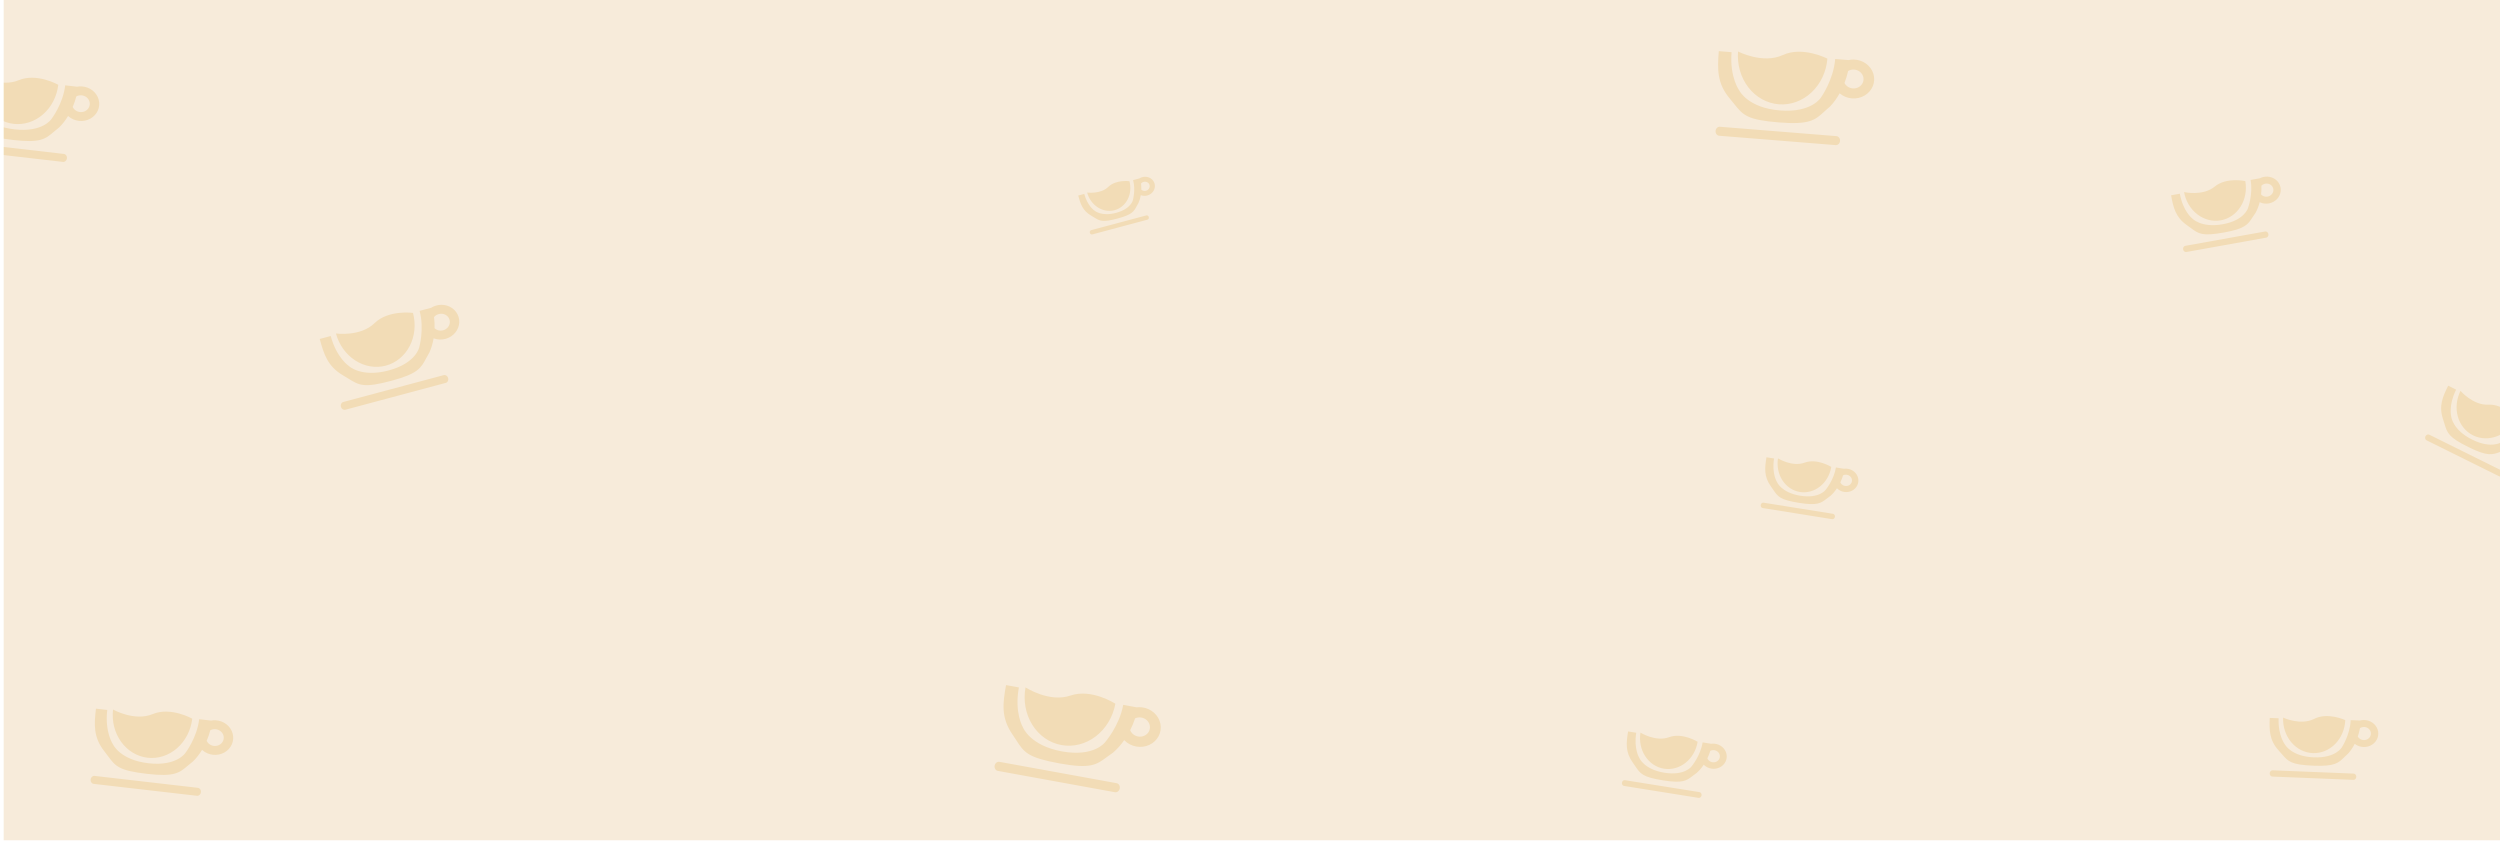
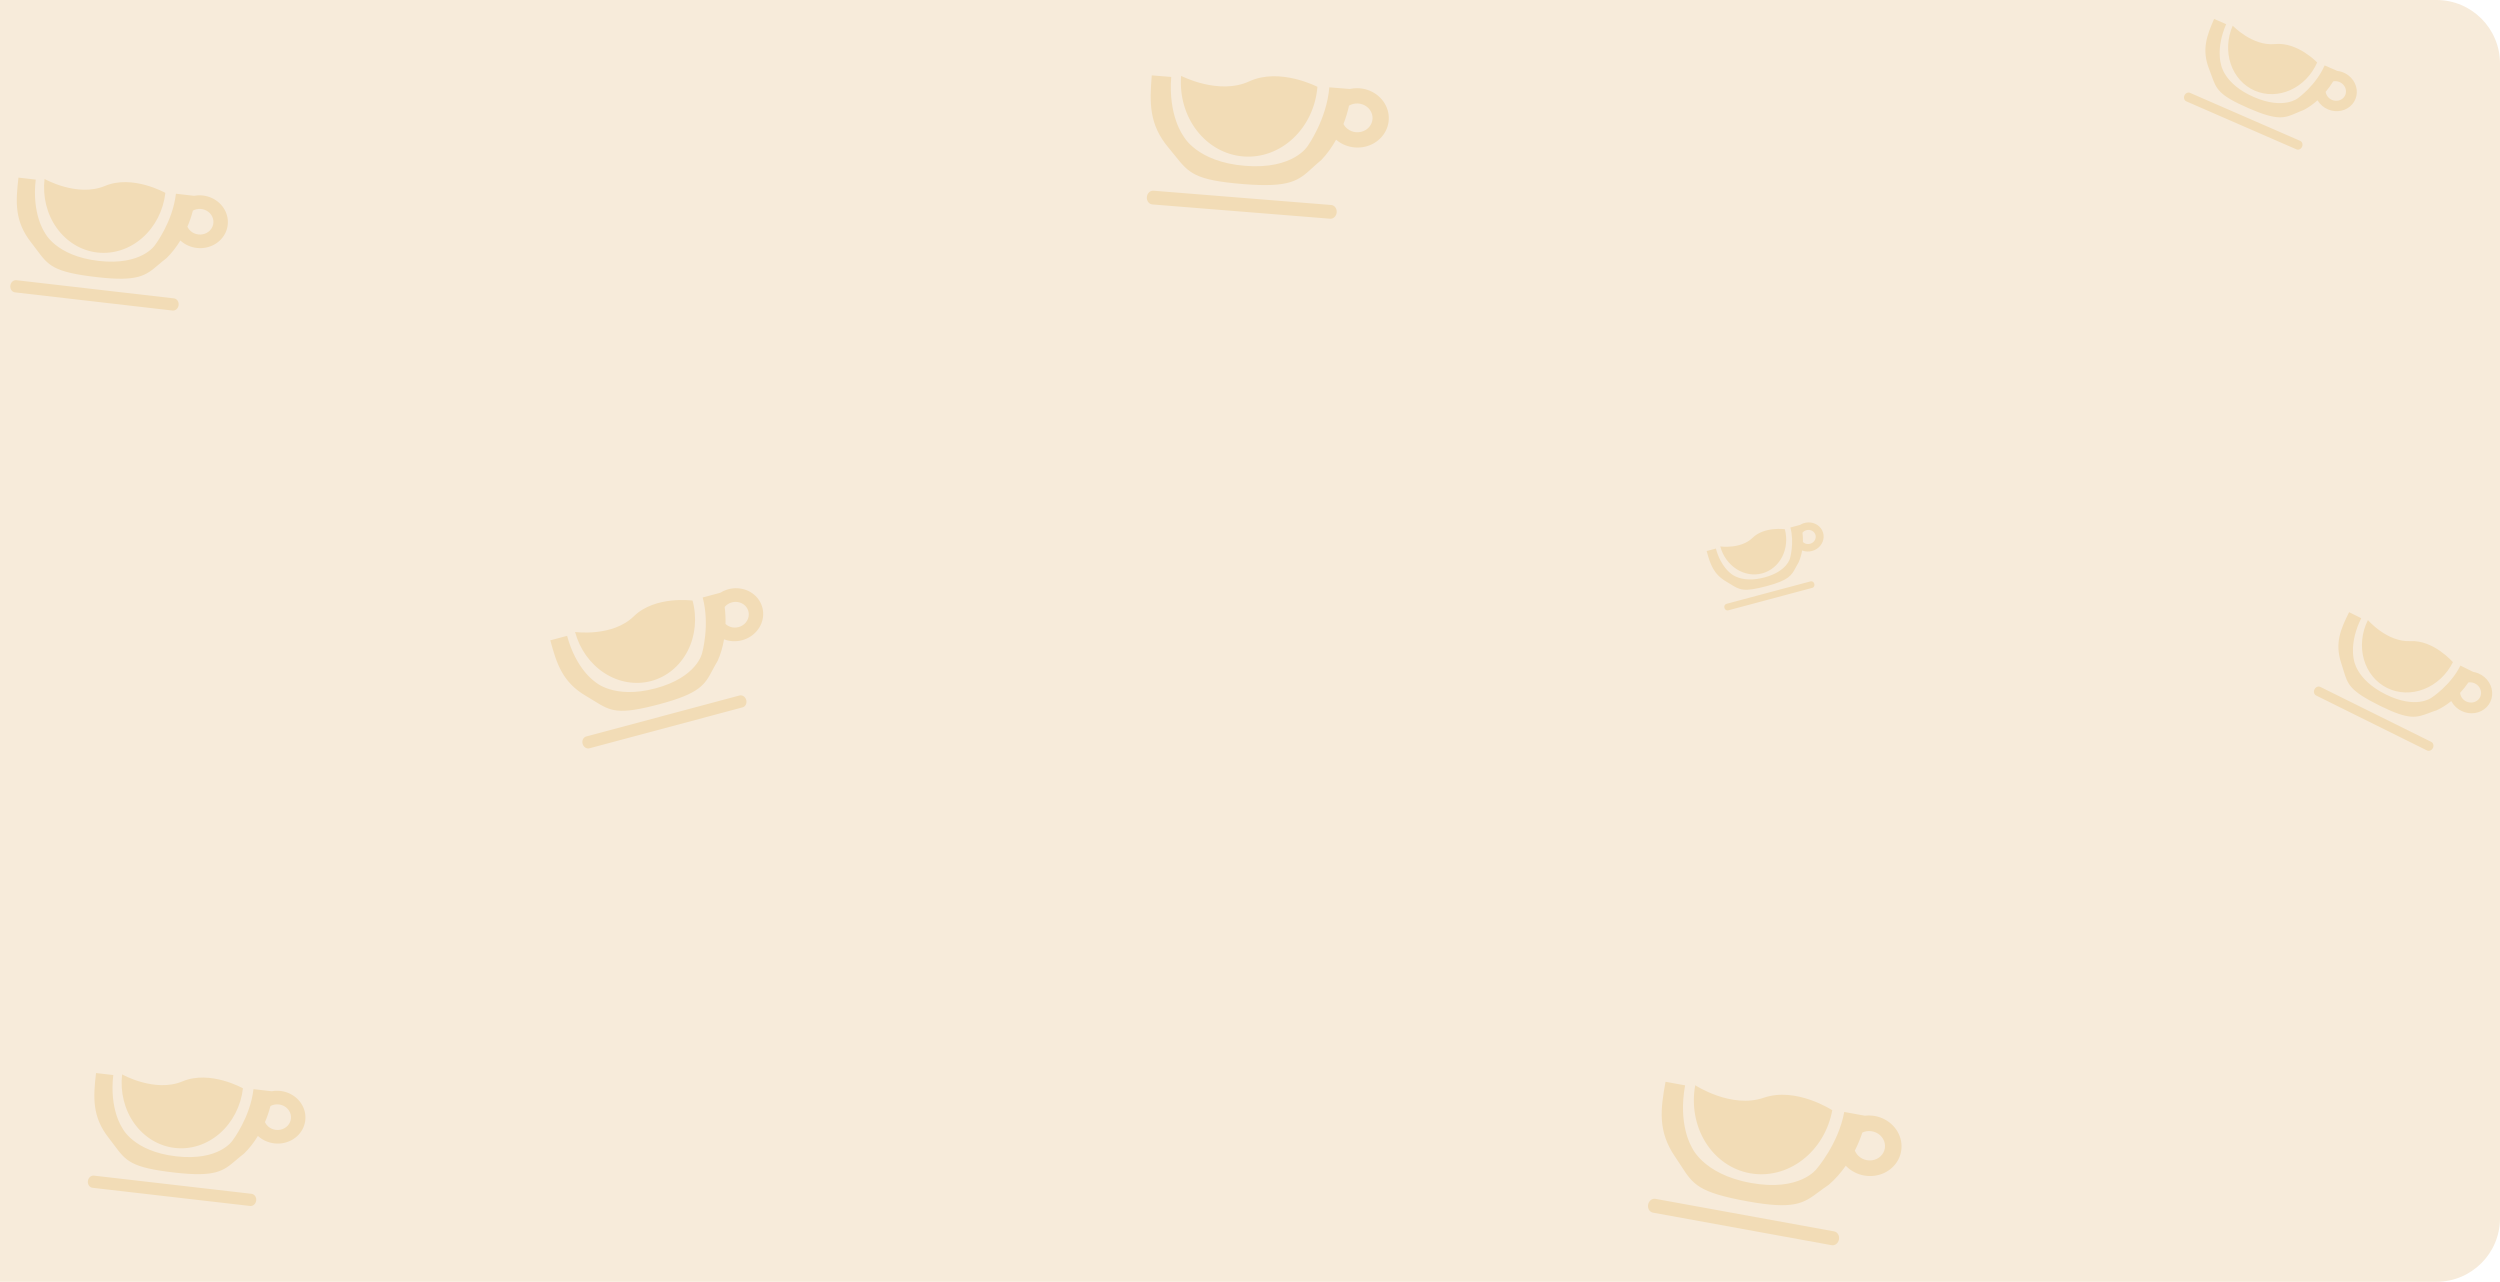
- <svg xmlns="http://www.w3.org/2000/svg" width="1440" height="484" viewBox="0 0 1440 484" fill="none">
-   <rect x="2.122" width="1441" height="484" fill="#F7EBDA" />
+ <svg xmlns="http://www.w3.org/2000/svg" width="944" height="484" viewBox="0 0 944 484" fill="none">
+   <path d="M-1 0H920C933.255 0 944 10.745 944 24V460C944 473.255 933.255 484 920 484H-1V0Z" fill="#F7EBDA" />
  <g style="mix-blend-mode:overlay">
-     <path fill-rule="evenodd" clip-rule="evenodd" d="M1052.58 33.78C1051.98 41.302 1048.68 48.298 1043.43 53.229C1038.17 58.159 1031.39 60.621 1024.56 60.073C1017.73 59.524 1011.43 56.01 1007.03 50.304C1002.64 44.597 1000.51 37.165 1001.11 29.644C1001.11 29.644 1015.32 37.03 1026.85 31.712C1038.38 26.395 1052.58 33.78 1052.58 33.78ZM1059.64 53.756C1058.01 56.658 1056.12 59.26 1054.05 61.416C1052.78 62.455 1051.71 63.437 1050.71 64.349C1045.49 69.127 1042.4 71.947 1024.68 70.523C1006.2 69.037 1004.05 66.346 998.814 59.795C998.074 58.869 997.274 57.866 996.357 56.779C988.947 47.997 989.195 39.774 990.028 29.457L997.381 30.049C996.195 44.743 1001.95 52.31 1001.95 52.31C1001.95 52.31 1006.86 62.135 1025.24 63.612C1043.62 65.09 1048.93 56.087 1048.93 56.087C1048.93 56.087 1056.09 46.077 1057.07 33.975L1064.77 34.595C1065.75 34.378 1066.76 34.276 1067.77 34.298C1070.34 34.351 1072.82 35.181 1074.86 36.664C1076.89 38.147 1078.37 40.204 1079.08 42.529C1079.78 44.855 1079.67 47.325 1078.77 49.573C1077.86 51.821 1076.2 53.727 1074.04 55.008C1071.89 56.288 1069.34 56.876 1066.78 56.684C1064.23 56.491 1061.8 55.528 1059.85 53.938C1059.78 53.878 1059.71 53.817 1059.64 53.756ZM1064.52 40.896C1065.46 40.336 1066.57 40.048 1067.7 40.072C1068.94 40.098 1070.14 40.501 1071.13 41.219C1072.12 41.938 1072.83 42.936 1073.18 44.063C1073.52 45.191 1073.46 46.389 1073.03 47.478C1072.59 48.568 1071.78 49.492 1070.74 50.114C1069.69 50.735 1068.46 51.02 1067.22 50.926C1065.98 50.833 1064.8 50.366 1063.86 49.595C1063.25 49.099 1062.76 48.495 1062.42 47.822C1063.28 45.596 1063.99 43.272 1064.52 40.896ZM990.666 73.009L1057.78 78.403C1059.04 78.504 1059.97 79.748 1059.86 81.18C1059.74 82.612 1058.63 83.691 1057.36 83.589L990.248 78.195C988.984 78.093 988.054 76.85 988.169 75.418C988.285 73.986 989.403 72.907 990.666 73.009ZM1054.81 268.934C1054.08 273.419 1051.78 277.461 1048.39 280.171C1045 282.881 1040.81 284.037 1036.74 283.385C1032.67 282.733 1029.06 280.327 1026.69 276.695C1024.32 273.063 1023.4 268.503 1024.12 264.019C1024.12 264.019 1032.29 269.122 1039.46 266.477C1046.63 263.831 1054.81 268.934 1054.81 268.934ZM1058.09 281.253C1056.98 282.918 1055.72 284.39 1054.38 285.586C1053.56 286.149 1052.87 286.688 1052.23 287.187L1052.23 287.187C1048.87 289.807 1046.88 291.353 1036.32 289.661C1025.3 287.895 1024.14 286.179 1021.31 282.001C1020.91 281.411 1020.48 280.771 1019.98 280.075C1015.95 274.456 1016.49 269.533 1017.48 263.383L1021.86 264.085C1020.45 272.846 1023.54 277.658 1023.54 277.658C1023.54 277.658 1026.02 283.785 1036.98 285.541C1047.94 287.297 1051.56 282.146 1051.56 282.146C1051.56 282.146 1056.33 276.478 1057.49 269.264L1062.08 270C1062.68 269.915 1063.29 269.902 1063.9 269.963C1065.43 270.117 1066.88 270.732 1068.03 271.718C1069.18 272.704 1069.97 274.008 1070.29 275.437C1070.6 276.865 1070.42 278.342 1069.76 279.648C1069.11 280.954 1068.03 282.019 1066.67 282.686C1065.32 283.352 1063.76 283.585 1062.24 283.348C1060.71 283.112 1059.3 282.419 1058.21 281.373C1058.17 281.334 1058.13 281.294 1058.09 281.253ZM1061.63 273.768C1062.22 273.477 1062.9 273.357 1063.57 273.424C1064.32 273.499 1065.02 273.797 1065.58 274.275C1066.14 274.753 1066.52 275.385 1066.67 276.078C1066.82 276.771 1066.74 277.487 1066.42 278.12C1066.1 278.753 1065.58 279.27 1064.92 279.593C1064.26 279.916 1063.51 280.029 1062.77 279.914C1062.03 279.8 1061.35 279.464 1060.82 278.957C1060.48 278.63 1060.21 278.244 1060.04 277.824C1060.66 276.53 1061.2 275.169 1061.63 273.768ZM1015.79 289.544L1055.81 295.954C1056.56 296.075 1057.06 296.865 1056.92 297.719C1056.78 298.572 1056.06 299.167 1055.31 299.046L1015.29 292.636C1014.54 292.516 1014.04 291.726 1014.18 290.872C1014.32 290.018 1015.04 289.423 1015.79 289.544ZM650.565 104.377C651.522 107.94 651.155 111.7 649.546 114.831C647.936 117.961 645.215 120.205 641.983 121.07C638.75 121.934 635.269 121.348 632.307 119.44C629.345 117.532 627.143 114.459 626.187 110.896C626.187 110.896 633.941 111.972 638.376 107.637C642.811 103.301 650.565 104.377 650.565 104.377ZM657.095 112.42C656.824 114.023 656.382 115.53 655.784 116.861C655.37 117.547 655.036 118.176 654.727 118.759C653.106 121.814 652.149 123.617 643.756 125.861C635 128.203 633.568 127.316 630.082 125.156C629.59 124.85 629.056 124.52 628.455 124.169C623.601 121.338 622.364 117.511 621.052 112.625L624.534 111.694C626.403 118.654 630.295 121.197 630.295 121.197C630.295 121.197 634.171 124.916 642.878 122.588C651.584 120.26 652.55 115.245 652.55 115.245C652.55 115.245 654.201 109.465 652.662 103.733L656.313 102.757C656.726 102.497 657.173 102.286 657.645 102.129C658.833 101.735 660.113 101.71 661.295 102.06C662.476 102.409 663.495 103.114 664.202 104.07C664.908 105.025 665.264 106.18 665.216 107.364C665.168 108.547 664.719 109.696 663.935 110.639C663.152 111.582 662.076 112.269 660.867 112.599C659.659 112.929 658.382 112.883 657.226 112.469C657.182 112.453 657.139 112.437 657.095 112.42ZM657.229 105.701C657.573 105.288 658.034 104.975 658.558 104.801C659.134 104.609 659.755 104.598 660.327 104.767C660.9 104.937 661.394 105.278 661.737 105.742C662.079 106.205 662.252 106.765 662.229 107.339C662.205 107.913 661.987 108.47 661.608 108.927C661.228 109.384 660.706 109.717 660.12 109.877C659.534 110.037 658.915 110.015 658.354 109.814C657.994 109.685 657.67 109.486 657.401 109.233C657.432 108.067 657.376 106.881 657.229 105.701ZM628.502 132.573L660.291 124.073C660.889 123.913 661.522 124.333 661.704 125.011C661.887 125.689 661.549 126.369 660.951 126.529L629.162 135.03C628.563 135.19 627.931 134.77 627.748 134.091C627.566 133.413 627.904 132.733 628.502 132.573ZM237.877 180.227C239.618 186.711 238.95 193.554 236.021 199.252C233.091 204.949 228.14 209.033 222.257 210.607C216.373 212.18 210.039 211.113 204.648 207.641C199.257 204.169 195.25 198.575 193.509 192.092C193.509 192.092 207.622 194.05 215.693 186.159C223.765 178.269 237.877 180.227 237.877 180.227ZM249.761 194.865C249.268 197.781 248.463 200.524 247.374 202.948C246.62 204.196 246.014 205.339 245.451 206.4L245.451 206.4C242.5 211.961 240.759 215.243 225.485 219.327C209.549 223.588 206.943 221.974 200.599 218.042L200.599 218.042C199.703 217.487 198.732 216.885 197.638 216.248C188.803 211.095 186.552 204.13 184.164 195.238L190.502 193.543C193.903 206.21 200.986 210.838 200.986 210.838C200.986 210.838 208.04 217.607 223.886 213.37C239.731 209.133 241.489 200.007 241.489 200.007C241.489 200.007 244.493 189.487 241.693 179.055L248.336 177.279C249.089 176.806 249.903 176.421 250.761 176.136C252.924 175.418 255.254 175.373 257.403 176.01C259.553 176.646 261.408 177.928 262.694 179.667C263.979 181.406 264.627 183.509 264.539 185.662C264.452 187.816 263.635 189.906 262.209 191.623C260.784 193.339 258.826 194.59 256.626 195.19C254.426 195.79 252.102 195.707 249.998 194.953C249.919 194.925 249.84 194.896 249.761 194.865ZM250.004 182.636C250.63 181.885 251.47 181.314 252.422 180.998C253.471 180.65 254.601 180.628 255.643 180.937C256.685 181.245 257.585 181.867 258.208 182.71C258.832 183.554 259.145 184.573 259.103 185.617C259.061 186.661 258.664 187.675 257.973 188.507C257.282 189.339 256.333 189.946 255.266 190.237C254.199 190.528 253.072 190.488 252.052 190.122C251.396 189.887 250.807 189.525 250.318 189.064C250.373 186.943 250.272 184.784 250.004 182.636ZM197.724 231.542L255.577 216.072C256.666 215.78 257.818 216.545 258.149 217.78C258.481 219.014 257.866 220.251 256.777 220.542L198.924 236.013C197.835 236.304 196.683 235.54 196.351 234.305C196.02 233.07 196.634 231.833 197.724 231.542ZM110.737 413.95C109.965 420.618 106.82 426.736 101.996 430.958C97.171 435.179 91.061 437.159 85.011 436.461C78.96 435.763 73.464 432.444 69.731 427.236C65.999 422.027 64.336 415.355 65.108 408.686C65.108 408.686 77.508 415.69 87.923 411.318C98.337 406.946 110.737 413.95 110.737 413.95ZM116.389 431.926C114.856 434.456 113.095 436.711 111.189 438.564C110.028 439.448 109.042 440.289 108.128 441.068C103.334 445.155 100.504 447.566 84.796 445.754C68.407 443.864 66.58 441.405 62.131 435.42L62.131 435.42L62.13 435.419C61.502 434.574 60.821 433.658 60.039 432.663C53.725 424.627 54.2 417.325 55.259 408.179L61.777 408.931C60.268 421.958 65.147 428.863 65.147 428.863C65.147 428.863 69.21 437.748 85.506 439.628C101.802 441.508 106.802 433.668 106.802 433.668C106.802 433.668 113.475 424.99 114.717 414.262L121.55 415.05C122.424 414.887 123.322 414.828 124.226 414.878C126.502 415.005 128.684 415.819 130.449 417.201C132.213 418.582 133.465 420.456 134.019 422.545C134.573 424.634 134.399 426.826 133.524 428.797C132.649 430.767 131.118 432.411 129.16 433.483C127.201 434.555 124.919 434.999 122.652 434.749C120.386 434.499 118.255 433.568 116.577 432.095C116.514 432.039 116.451 431.983 116.389 431.926ZM121.125 420.644C121.984 420.175 122.975 419.954 123.977 420.009C125.081 420.071 126.139 420.466 126.995 421.135C127.85 421.805 128.457 422.714 128.726 423.727C128.995 424.74 128.91 425.803 128.486 426.758C128.061 427.713 127.319 428.51 126.37 429.03C125.42 429.55 124.314 429.765 123.215 429.644C122.116 429.523 121.083 429.072 120.269 428.357C119.745 427.898 119.331 427.345 119.047 426.736C119.88 424.784 120.582 422.74 121.125 420.644ZM54.479 446.916L113.977 453.78C115.097 453.909 115.886 455.043 115.739 456.313C115.592 457.582 114.564 458.507 113.444 458.378L53.946 451.514C52.826 451.385 52.037 450.251 52.184 448.981C52.331 447.711 53.359 446.787 54.479 446.916ZM33.571 48.836C32.798 55.505 29.654 61.622 24.829 65.844C20.005 70.065 13.895 72.045 7.844 71.347C1.793 70.649 -3.703 67.33 -7.435 62.122C-11.168 56.913 -12.831 50.24 -12.058 43.572C-12.058 43.572 0.342 50.576 10.756 46.204C21.171 41.832 33.571 48.836 33.571 48.836ZM39.223 66.812C37.689 69.342 35.929 71.597 34.022 73.45C32.862 74.334 31.876 75.174 30.961 75.954C26.167 80.041 23.338 82.452 7.63 80.64C-8.759 78.75 -10.586 76.291 -15.036 70.306L-15.036 70.306L-15.036 70.305C-15.665 69.46 -16.345 68.544 -17.127 67.549C-23.442 59.513 -22.967 52.211 -21.908 43.065L-15.389 43.817C-16.898 56.844 -12.019 63.749 -12.019 63.749C-12.019 63.749 -7.957 72.634 8.339 74.514C24.636 76.394 29.635 68.554 29.635 68.554C29.635 68.554 36.308 59.876 37.551 49.148L44.383 49.936C45.257 49.773 46.156 49.714 47.059 49.764C49.336 49.891 51.518 50.706 53.282 52.087C55.046 53.468 56.298 55.342 56.852 57.431C57.406 59.52 57.233 61.712 56.358 63.683C55.482 65.653 53.951 67.296 51.993 68.369C50.035 69.441 47.752 69.885 45.486 69.635C43.219 69.385 41.089 68.454 39.411 66.981C39.347 66.925 39.285 66.869 39.223 66.812ZM43.958 55.53C44.818 55.061 45.809 54.84 46.811 54.895C47.915 54.957 48.973 55.352 49.828 56.021C50.684 56.691 51.291 57.6 51.559 58.613C51.828 59.626 51.744 60.689 51.319 61.644C50.895 62.599 50.153 63.396 49.203 63.916C48.254 64.436 47.147 64.651 46.048 64.53C44.949 64.409 43.916 63.958 43.102 63.243C42.579 62.784 42.164 62.231 41.88 61.622C42.714 59.67 43.415 57.626 43.958 55.53ZM-22.688 81.802L36.81 88.666C37.93 88.795 38.719 89.929 38.572 91.199C38.425 92.468 37.398 93.393 36.278 93.264L-23.22 86.4C-24.34 86.27 -25.129 85.136 -24.982 83.867C-24.835 82.597 -23.808 81.673 -22.688 81.802ZM977.831 427.264C977.057 432.076 974.58 436.414 970.945 439.322C967.31 442.23 962.814 443.471 958.447 442.772C954.08 442.072 950.199 439.49 947.659 435.592C945.118 431.694 944.126 426.801 944.9 421.988C944.9 421.988 953.67 427.465 961.366 424.626C969.061 421.787 977.831 427.264 977.831 427.264ZM981.355 440.484C980.161 442.27 978.812 443.85 977.37 445.134C976.5 445.738 975.758 446.316 975.069 446.852L975.069 446.852C971.46 449.664 969.33 451.323 957.994 449.507C946.166 447.612 944.919 445.77 941.883 441.286V441.286L941.883 441.286C941.454 440.653 940.989 439.967 940.454 439.22C936.131 433.189 936.709 427.906 937.771 421.306L942.476 422.06C940.963 431.461 944.281 436.626 944.281 436.626C944.281 436.626 946.944 443.201 958.705 445.085C970.466 446.97 974.344 441.442 974.344 441.442C974.344 441.442 979.463 435.36 980.709 427.617L985.64 428.407C986.279 428.317 986.933 428.302 987.586 428.368C989.234 428.532 990.791 429.193 992.026 430.251C993.262 431.309 994.11 432.709 994.445 434.242C994.78 435.775 994.584 437.36 993.885 438.761C993.187 440.163 992.024 441.306 990.569 442.021C989.114 442.737 987.444 442.986 985.808 442.732C984.172 442.479 982.656 441.735 981.486 440.613C981.442 440.57 981.398 440.527 981.355 440.484ZM985.152 432.451C985.791 432.139 986.517 432.01 987.242 432.082C988.041 432.162 988.795 432.482 989.395 432.995C989.994 433.508 990.405 434.187 990.567 434.93C990.73 435.673 990.635 436.442 990.296 437.121C989.957 437.801 989.394 438.355 988.688 438.702C987.983 439.049 987.173 439.17 986.38 439.047C985.586 438.924 984.851 438.563 984.284 438.019C983.919 437.669 983.636 437.255 983.449 436.804C984.117 435.415 984.691 433.954 985.152 432.451ZM935.963 449.382L978.904 456.26C979.713 456.39 980.249 457.238 980.101 458.154C979.954 459.07 979.179 459.708 978.371 459.579L935.43 452.7C934.621 452.57 934.085 451.723 934.233 450.806C934.38 449.89 935.155 449.252 935.963 449.382ZM1449.34 241.04C1447.01 245.731 1443.08 249.391 1438.42 251.216C1433.76 253.042 1428.75 252.882 1424.49 250.772C1420.23 248.662 1417.08 244.775 1415.72 239.966C1414.36 235.157 1414.91 229.82 1417.24 225.129C1417.24 225.129 1424.49 233.544 1433.29 233.084C1442.1 232.624 1449.34 241.04 1449.34 241.04ZM1448.73 255.727C1446.93 257.179 1445.04 258.37 1443.15 259.227C1442.06 259.57 1441.12 259.926 1440.24 260.257V260.257C1435.63 261.991 1432.92 263.015 1421.87 257.538C1410.34 251.823 1409.65 249.536 1407.97 243.967V243.967V243.967C1407.73 243.181 1407.47 242.328 1407.16 241.392C1404.66 233.826 1406.94 228.59 1410.15 222.156L1414.73 224.429C1410.17 233.594 1411.92 239.95 1411.92 239.95C1411.92 239.95 1412.55 247.545 1424.01 253.228C1435.48 258.91 1441.23 254.475 1441.23 254.475C1441.23 254.475 1448.42 249.866 1452.18 242.319L1456.99 244.702C1457.67 244.813 1458.35 245.007 1459 245.282C1460.63 245.976 1462.02 247.15 1462.95 248.629C1463.88 250.109 1464.3 251.815 1464.15 253.495C1464.01 255.175 1463.3 256.738 1462.13 257.954C1460.97 259.169 1459.41 259.971 1457.69 260.242C1455.97 260.512 1454.17 260.235 1452.57 259.453C1450.98 258.671 1449.66 257.425 1448.82 255.901C1448.79 255.843 1448.76 255.785 1448.73 255.727ZM1455.19 248.696C1455.95 248.579 1456.73 248.677 1457.45 248.983C1458.25 249.319 1458.92 249.889 1459.37 250.606C1459.82 251.323 1460.03 252.151 1459.95 252.965C1459.88 253.78 1459.54 254.538 1458.98 255.127C1458.41 255.716 1457.65 256.105 1456.82 256.236C1455.98 256.367 1455.12 256.233 1454.34 255.854C1453.57 255.475 1452.93 254.871 1452.52 254.132C1452.26 253.656 1452.1 253.141 1452.05 252.619C1453.18 251.406 1454.24 250.091 1455.19 248.696ZM1399.3 250.386L1441.16 271.133C1441.95 271.523 1442.23 272.564 1441.78 273.457C1441.34 274.35 1440.34 274.758 1439.55 274.367L1397.7 253.621C1396.91 253.23 1396.63 252.189 1397.07 251.296C1397.52 250.403 1398.52 249.996 1399.3 250.386ZM1293.3 104.308C1294.22 109.463 1293.26 114.74 1290.61 118.98C1287.96 123.219 1283.84 126.073 1279.16 126.913C1274.49 127.753 1269.63 126.512 1265.67 123.461C1261.7 120.41 1258.95 115.8 1258.02 110.645C1258.02 110.645 1268.87 113.086 1275.66 107.477C1282.45 101.867 1293.3 104.308 1293.3 104.308ZM1301.58 116.463C1301.01 118.698 1300.2 120.779 1299.19 122.592C1298.53 123.514 1297.98 124.364 1297.47 125.152C1294.82 129.283 1293.25 131.722 1281.1 133.904C1268.43 136.18 1266.51 134.755 1261.84 131.285L1261.84 131.285V131.285C1261.18 130.795 1260.46 130.264 1259.65 129.697C1253.12 125.115 1251.82 119.553 1250.55 112.483L1255.59 111.578C1257.4 121.649 1262.61 125.708 1262.61 125.708C1262.61 125.708 1267.65 131.431 1280.25 129.168C1292.85 126.904 1294.81 119.923 1294.81 119.923C1294.81 119.923 1297.83 111.938 1296.34 103.645L1301.62 102.696C1302.24 102.377 1302.89 102.131 1303.58 101.965C1305.31 101.548 1307.12 101.665 1308.75 102.299C1310.38 102.934 1311.74 104.052 1312.63 105.488C1313.51 106.924 1313.88 108.6 1313.67 110.269C1313.46 111.938 1312.69 113.51 1311.47 114.752C1310.25 115.994 1308.65 116.839 1306.9 117.163C1305.15 117.486 1303.34 117.27 1301.76 116.547C1301.7 116.52 1301.64 116.492 1301.58 116.463ZM1302.57 106.97C1303.1 106.427 1303.79 106.038 1304.55 105.854C1305.39 105.652 1306.27 105.708 1307.06 106.016C1307.85 106.324 1308.51 106.866 1308.94 107.562C1309.37 108.258 1309.55 109.071 1309.45 109.88C1309.35 110.69 1308.97 111.452 1308.38 112.054C1307.79 112.656 1307.01 113.066 1306.16 113.223C1305.31 113.38 1304.44 113.275 1303.67 112.924C1303.18 112.699 1302.74 112.379 1302.39 111.989C1302.57 110.343 1302.64 108.658 1302.57 106.97ZM1258.72 141.595L1304.72 133.331C1305.58 133.175 1306.43 133.845 1306.6 134.826C1306.78 135.808 1306.22 136.73 1305.36 136.885L1259.36 145.149C1258.5 145.305 1257.65 144.635 1257.47 143.654C1257.3 142.672 1257.85 141.75 1258.72 141.595ZM1350.88 414.789C1350.67 420.022 1348.57 424.964 1345.07 428.529C1341.56 432.093 1336.92 433.987 1332.17 433.794C1327.42 433.602 1322.95 431.338 1319.74 427.501C1316.54 423.664 1314.85 418.569 1315.07 413.335C1315.07 413.335 1325.12 418.067 1332.97 414.062C1340.82 410.057 1350.88 414.789 1350.88 414.789ZM1356.32 428.449C1355.28 430.506 1354.04 432.362 1352.66 433.915C1351.81 434.67 1351.09 435.381 1350.42 436.041L1350.42 436.041C1346.93 439.498 1344.87 441.539 1332.54 441.039C1319.68 440.517 1318.11 438.71 1314.3 434.31C1313.77 433.688 1313.18 433.015 1312.52 432.286C1307.14 426.399 1307.08 420.689 1307.37 413.511L1312.49 413.719C1312.07 423.943 1316.27 429.033 1316.27 429.033C1316.27 429.033 1319.95 435.711 1332.74 436.23C1345.53 436.75 1348.96 430.36 1348.96 430.36C1348.96 430.36 1353.65 423.22 1353.99 414.801L1359.36 415.018C1360.03 414.841 1360.72 414.743 1361.43 414.73C1363.21 414.696 1364.95 415.204 1366.41 416.176C1367.86 417.148 1368.94 418.534 1369.49 420.128C1370.05 421.721 1370.04 423.437 1369.47 425.021C1368.91 426.605 1367.81 427.973 1366.35 428.92C1364.89 429.868 1363.14 430.346 1361.36 430.283C1359.58 430.219 1357.87 429.618 1356.48 428.569C1356.43 428.529 1356.37 428.489 1356.32 428.449ZM1359.35 419.396C1359.99 418.981 1360.75 418.751 1361.53 418.737C1362.4 418.72 1363.24 418.966 1363.95 419.438C1364.65 419.909 1365.18 420.581 1365.44 421.354C1365.71 422.127 1365.71 422.959 1365.43 423.727C1365.16 424.495 1364.63 425.158 1363.92 425.617C1363.21 426.077 1362.36 426.308 1361.5 426.278C1360.64 426.247 1359.81 425.956 1359.13 425.447C1358.7 425.12 1358.34 424.714 1358.09 424.256C1358.62 422.689 1359.05 421.058 1359.35 419.396ZM1309.02 443.698L1355.72 445.593C1356.59 445.629 1357.27 446.466 1357.23 447.462C1357.19 448.459 1356.45 449.238 1355.57 449.202L1308.87 447.307C1307.99 447.271 1307.31 446.435 1307.35 445.438C1307.39 444.442 1308.14 443.663 1309.02 443.698ZM642.447 405.353C641.064 412.915 637.011 419.671 631.181 424.134C625.351 428.597 618.221 430.402 611.359 429.152C604.497 427.902 598.466 423.699 594.592 417.468C590.718 411.237 589.319 403.488 590.702 395.926C590.702 395.926 604.345 404.857 616.574 400.64C628.803 396.423 642.447 405.353 642.447 405.353ZM647.556 426.316C645.613 429.093 643.432 431.538 641.115 433.513C639.722 434.436 638.533 435.323 637.429 436.145L637.429 436.145C631.644 440.457 628.23 443.001 610.417 439.756C591.831 436.37 589.927 433.424 585.293 426.252L585.293 426.252C584.638 425.238 583.928 424.141 583.11 422.946C576.497 413.291 577.588 404.982 579.485 394.61L586.877 395.957C584.175 410.73 589.232 418.985 589.232 418.985C589.232 418.985 593.207 429.442 611.687 432.808C630.168 436.175 636.47 427.591 636.47 427.591C636.47 427.591 644.746 418.173 646.971 406.007L654.72 407.419C655.73 407.298 656.762 407.297 657.79 407.422C660.382 407.737 662.815 408.831 664.727 410.541C666.639 412.251 667.929 414.486 668.405 416.915C668.882 419.343 668.519 421.836 667.37 424.022C666.222 426.208 664.35 427.972 662.031 429.05C659.713 430.129 657.072 430.466 654.501 430.011C651.929 429.556 649.565 428.333 647.758 426.524C647.69 426.455 647.622 426.386 647.556 426.316ZM653.814 413.779C654.831 413.308 655.98 413.128 657.121 413.267C658.378 413.42 659.557 413.95 660.485 414.779C661.412 415.608 662.037 416.692 662.268 417.87C662.499 419.047 662.323 420.256 661.767 421.316C661.21 422.376 660.302 423.231 659.178 423.754C658.054 424.277 656.773 424.44 655.526 424.22C654.28 423.999 653.133 423.406 652.257 422.529C651.693 421.964 651.261 421.302 650.982 420.585C652.081 418.417 653.036 416.133 653.814 413.779ZM575.686 438.816L643.158 451.108C644.428 451.34 645.245 452.695 644.981 454.135C644.718 455.574 643.475 456.554 642.204 456.323L574.732 444.03C573.462 443.799 572.645 442.444 572.909 441.004C573.172 439.564 574.415 438.585 575.686 438.816Z" fill="#2F2105" />
+     <path fill-rule="evenodd" clip-rule="evenodd" d="M497.462 32.781C496.855 40.302 493.561 47.298 488.306 52.229C483.051 57.16 476.264 59.621 469.438 59.073C462.613 58.524 456.308 55.01 451.911 49.304C447.514 43.597 445.385 36.166 445.992 28.644C445.992 28.644 460.197 36.03 471.727 30.712C483.257 25.395 497.462 32.781 497.462 32.781ZM504.515 52.756C502.891 55.658 501.001 58.26 498.932 60.416C497.663 61.455 496.588 62.437 495.591 63.349C490.364 68.127 487.28 70.947 469.561 69.523C451.074 68.037 448.925 65.346 443.692 58.795C442.953 57.869 442.152 56.867 441.235 55.779C433.826 46.997 434.074 38.774 434.906 28.458L442.259 29.049C441.073 43.743 446.825 51.311 446.825 51.311C446.825 51.311 451.737 61.135 470.119 62.612C488.501 64.09 493.812 55.087 493.812 55.087C493.812 55.087 500.969 45.077 501.946 32.976L509.653 33.595C510.628 33.378 511.636 33.276 512.652 33.298C515.215 33.352 517.698 34.181 519.735 35.664C521.771 37.147 523.251 39.204 523.955 41.529C524.659 43.855 524.55 46.325 523.643 48.573C522.737 50.821 521.081 52.727 518.923 54.008C516.765 55.289 514.218 55.877 511.662 55.684C509.106 55.491 506.676 54.528 504.733 52.938C504.659 52.878 504.587 52.817 504.515 52.756ZM509.394 39.896C510.341 39.336 511.446 39.049 512.574 39.072C513.817 39.098 515.021 39.501 516.008 40.22C516.995 40.939 517.713 41.936 518.054 43.063C518.396 44.191 518.343 45.389 517.903 46.478C517.464 47.569 516.661 48.493 515.615 49.114C514.568 49.735 513.333 50.02 512.094 49.927C510.854 49.833 509.676 49.366 508.734 48.595C508.128 48.099 507.64 47.495 507.297 46.822C508.158 44.596 508.866 42.272 509.394 39.896ZM435.545 72.009L502.659 77.403C503.923 77.504 504.853 78.748 504.738 80.18C504.622 81.612 503.504 82.691 502.24 82.589L435.126 77.195C433.863 77.094 432.932 75.85 433.048 74.418C433.163 72.986 434.281 71.907 435.545 72.009ZM874.961 23.586C872.935 28.25 869.311 31.991 864.887 33.986C860.463 35.981 855.601 36.066 851.372 34.224C847.143 32.381 843.891 28.76 842.334 24.159C840.777 19.558 841.04 14.352 843.067 9.688C843.067 9.688 850.508 17.506 859.014 16.637C867.521 15.768 874.961 23.586 874.961 23.586ZM875.1 37.868C873.432 39.364 871.661 40.61 869.872 41.533C868.837 41.917 867.938 42.309 867.104 42.672L867.104 42.672C862.732 44.576 860.151 45.699 849.172 40.915C837.716 35.923 836.933 33.737 835.027 28.414L835.027 28.414L835.027 28.414C834.758 27.662 834.466 26.847 834.119 25.953C831.313 18.731 833.264 13.541 836.044 7.144L840.6 9.129C836.641 18.242 838.655 24.326 838.655 24.326C838.655 24.326 839.643 31.666 851.034 36.63C862.425 41.593 867.772 37.013 867.772 37.013C867.772 37.013 874.515 32.195 877.776 24.691L882.552 26.772C883.221 26.847 883.885 27.003 884.528 27.239C886.149 27.834 887.551 28.906 888.525 30.297C889.499 31.689 889.994 33.324 889.935 34.961C889.877 36.598 889.269 38.15 888.201 39.385C887.133 40.62 885.663 41.474 884.008 41.819C882.353 42.163 880.603 41.981 879.016 41.299C877.429 40.617 876.09 39.471 875.199 38.032C875.165 37.978 875.132 37.923 875.1 37.868ZM881.013 30.734C881.739 30.584 882.505 30.642 883.219 30.904C884.005 31.193 884.685 31.713 885.157 32.387C885.629 33.062 885.869 33.855 885.841 34.649C885.813 35.443 885.518 36.195 885 36.794C884.482 37.393 883.769 37.806 882.967 37.974C882.165 38.141 881.316 38.053 880.546 37.722C879.777 37.391 879.128 36.836 878.696 36.138C878.418 35.689 878.239 35.197 878.167 34.692C879.201 33.461 880.159 32.134 881.013 30.734ZM826.955 35.059L868.543 53.181C869.326 53.522 869.648 54.519 869.262 55.407C868.876 56.295 867.929 56.738 867.146 56.397L825.557 38.275C824.774 37.934 824.452 36.937 824.838 36.049C825.224 35.161 826.172 34.718 826.955 35.059ZM673.953 199.822C674.91 203.385 674.543 207.145 672.934 210.275C671.324 213.406 668.603 215.65 665.371 216.515C662.138 217.379 658.657 216.793 655.695 214.885C652.733 212.977 650.531 209.904 649.575 206.341C649.575 206.341 657.329 207.417 661.764 203.082C666.199 198.746 673.953 199.822 673.953 199.822ZM680.483 207.865C680.212 209.467 679.77 210.975 679.172 212.306C678.758 212.992 678.424 213.62 678.115 214.203C676.494 217.259 675.537 219.062 667.144 221.306C658.388 223.648 656.956 222.76 653.47 220.6C652.978 220.295 652.444 219.965 651.843 219.614C646.989 216.783 645.752 212.956 644.44 208.07L647.922 207.138C649.791 214.099 653.683 216.642 653.683 216.642C653.683 216.642 657.559 220.361 666.266 218.033C674.972 215.705 675.938 210.69 675.938 210.69C675.938 210.69 677.589 204.91 676.05 199.178L679.701 198.202C680.114 197.942 680.561 197.731 681.033 197.574C682.222 197.179 683.501 197.155 684.683 197.505C685.864 197.854 686.883 198.559 687.59 199.514C688.296 200.47 688.652 201.625 688.604 202.808C688.556 203.992 688.107 205.14 687.323 206.083C686.54 207.027 685.464 207.714 684.255 208.044C683.047 208.373 681.77 208.328 680.614 207.914C680.57 207.898 680.527 207.882 680.483 207.865ZM680.617 201.146C680.961 200.733 681.422 200.419 681.946 200.246C682.522 200.054 683.143 200.042 683.715 200.212C684.288 200.381 684.782 200.723 685.125 201.186C685.467 201.65 685.64 202.21 685.617 202.784C685.593 203.357 685.376 203.914 684.996 204.372C684.616 204.829 684.094 205.162 683.508 205.322C682.922 205.482 682.303 205.46 681.742 205.259C681.382 205.13 681.058 204.931 680.789 204.677C680.82 203.512 680.764 202.326 680.617 201.146ZM651.89 228.018L683.679 219.517C684.277 219.357 684.91 219.778 685.092 220.456C685.275 221.134 684.937 221.814 684.339 221.974L652.55 230.475C651.951 230.635 651.319 230.214 651.136 229.536C650.954 228.858 651.292 228.178 651.89 228.018ZM261.513 226.776C263.254 233.26 262.586 240.103 259.657 245.8C256.728 251.498 251.777 255.582 245.893 257.155C240.01 258.729 233.676 257.662 228.284 254.19C222.893 250.717 218.886 245.124 217.146 238.64C217.146 238.64 231.258 240.598 239.329 232.708C247.401 224.818 261.513 226.776 261.513 226.776ZM273.397 241.414C272.904 244.33 272.099 247.073 271.01 249.496C270.257 250.744 269.65 251.888 269.087 252.949L269.087 252.949C266.136 258.509 264.395 261.791 249.121 265.876C233.185 270.137 230.58 268.522 224.235 264.591L224.235 264.591C223.339 264.036 222.368 263.434 221.274 262.796C212.439 257.644 210.188 250.679 207.8 241.786L214.138 240.091C217.539 252.758 224.622 257.386 224.622 257.386C224.622 257.386 231.676 264.156 247.522 259.919C263.367 255.681 265.125 246.555 265.125 246.555C265.125 246.555 268.13 236.036 265.329 225.604L271.973 223.827C272.725 223.355 273.539 222.97 274.397 222.685C276.561 221.967 278.89 221.922 281.04 222.558C283.189 223.194 285.045 224.477 286.33 226.216C287.616 227.955 288.263 230.057 288.175 232.211C288.088 234.365 287.271 236.455 285.845 238.171C284.42 239.888 282.462 241.139 280.262 241.739C278.062 242.339 275.738 242.256 273.634 241.502C273.555 241.474 273.476 241.444 273.397 241.414ZM273.64 229.185C274.266 228.433 275.106 227.863 276.059 227.547C277.107 227.199 278.237 227.177 279.279 227.486C280.322 227.794 281.221 228.416 281.845 229.259C282.468 230.102 282.782 231.122 282.739 232.166C282.697 233.21 282.301 234.224 281.609 235.056C280.918 235.888 279.969 236.495 278.902 236.786C277.836 237.077 276.709 237.036 275.689 236.671C275.032 236.436 274.443 236.074 273.954 235.613C274.01 233.491 273.908 231.333 273.64 229.185ZM221.36 278.091L279.213 262.62C280.302 262.329 281.454 263.094 281.785 264.328C282.117 265.563 281.503 266.8 280.413 267.091L222.56 282.562C221.471 282.853 220.319 282.088 219.988 280.854C219.656 279.619 220.271 278.382 221.36 278.091ZM91.737 410.951C90.965 417.619 87.82 423.736 82.996 427.958C78.171 432.179 72.061 434.159 66.011 433.461C59.96 432.763 54.464 429.444 50.731 424.236C46.999 419.027 45.336 412.355 46.108 405.687C46.108 405.687 58.508 412.69 68.923 408.319C79.337 403.947 91.737 410.951 91.737 410.951ZM97.389 428.926C95.856 431.456 94.095 433.711 92.189 435.564C91.028 436.448 90.042 437.289 89.128 438.068L89.128 438.068C84.334 442.155 81.504 444.567 65.796 442.755C49.407 440.864 47.58 438.405 43.131 432.42C42.502 431.574 41.821 430.658 41.039 429.664C34.725 421.628 35.2 414.325 36.259 405.179L42.777 405.931C41.268 418.958 46.147 425.863 46.147 425.863C46.147 425.863 50.21 434.748 66.506 436.628C82.802 438.508 87.802 430.668 87.802 430.668C87.802 430.668 94.475 421.99 95.717 411.262L102.55 412.05C103.424 411.887 104.323 411.828 105.226 411.879C107.502 412.005 109.684 412.82 111.449 414.201C113.213 415.582 114.465 417.456 115.019 419.545C115.573 421.634 115.399 423.826 114.524 425.797C113.649 427.767 112.118 429.411 110.16 430.483C108.201 431.555 105.919 431.999 103.652 431.749C101.386 431.499 99.255 430.568 97.577 429.095C97.514 429.039 97.451 428.983 97.389 428.926ZM102.125 417.644C102.984 417.176 103.975 416.954 104.977 417.01C106.081 417.071 107.139 417.466 107.995 418.136C108.85 418.805 109.457 419.714 109.726 420.727C109.995 421.74 109.91 422.803 109.486 423.758C109.061 424.714 108.319 425.51 107.37 426.03C106.42 426.55 105.314 426.766 104.215 426.644C103.116 426.523 102.083 426.072 101.269 425.357C100.745 424.898 100.331 424.345 100.047 423.736C100.88 421.784 101.582 419.74 102.125 417.644ZM35.479 443.916L94.977 450.78C96.097 450.909 96.886 452.043 96.739 453.313C96.592 454.583 95.564 455.507 94.444 455.378L34.946 448.514C33.826 448.385 33.037 447.251 33.184 445.981C33.331 444.711 34.359 443.787 35.479 443.916ZM926.219 250.04C923.885 254.731 919.955 258.391 915.294 260.217C910.634 262.042 905.624 261.882 901.367 259.772C897.111 257.662 893.956 253.775 892.596 248.966C891.237 244.157 891.785 238.82 894.12 234.129C894.12 234.129 901.365 242.544 910.169 242.084C918.974 241.625 926.219 250.04 926.219 250.04ZM925.604 264.727C923.807 266.18 921.917 267.37 920.027 268.227C918.94 268.57 917.994 268.926 917.116 269.257H917.116C912.513 270.991 909.797 272.015 898.747 266.538C887.217 260.823 886.527 258.536 884.848 252.967V252.967L884.847 252.967C884.61 252.181 884.353 251.328 884.043 250.392C881.538 242.826 883.822 237.59 887.024 231.156L891.609 233.429C887.049 242.594 888.8 248.95 888.8 248.95C888.8 248.95 889.427 256.546 900.891 262.228C912.355 267.91 918.104 263.475 918.104 263.475C918.104 263.475 925.303 258.866 929.059 251.319L933.865 253.702C934.55 253.813 935.225 254.007 935.875 254.282C937.512 254.976 938.898 256.15 939.828 257.629C940.757 259.109 941.179 260.815 941.032 262.495C940.885 264.175 940.176 265.738 939.011 266.954C937.846 268.169 936.287 268.971 934.565 269.242C932.843 269.512 931.05 269.235 929.453 268.453C927.855 267.671 926.538 266.425 925.697 264.901C925.665 264.843 925.634 264.785 925.604 264.727ZM932.07 257.696C932.825 257.579 933.612 257.678 934.333 257.983C935.127 258.32 935.799 258.889 936.249 259.606C936.7 260.323 936.904 261.151 936.833 261.965C936.762 262.78 936.418 263.538 935.853 264.127C935.288 264.716 934.532 265.105 933.698 265.236C932.863 265.367 931.993 265.233 931.219 264.854C930.444 264.475 929.805 263.871 929.398 263.132C929.135 262.656 928.977 262.141 928.93 261.619C930.059 260.406 931.116 259.091 932.07 257.696ZM876.183 259.386L918.04 280.133C918.828 280.523 919.106 281.564 918.662 282.457C918.217 283.351 917.218 283.758 916.43 283.367L874.573 262.621C873.785 262.23 873.507 261.189 873.951 260.296C874.396 259.403 875.395 258.996 876.183 259.386ZM691.863 419.219C690.48 426.781 686.427 433.537 680.597 438C674.767 442.463 667.637 444.268 660.775 443.018C653.914 441.768 647.882 437.565 644.008 431.334C640.135 425.103 638.735 417.354 640.118 409.792C640.118 409.792 653.762 418.723 665.991 414.506C678.22 410.289 691.863 419.219 691.863 419.219ZM696.972 440.182C695.03 442.959 692.849 445.404 690.531 447.379C689.139 448.302 687.949 449.189 686.845 450.011L686.845 450.011C681.06 454.322 677.646 456.867 659.833 453.622C641.247 450.236 639.344 447.29 634.709 440.118L634.709 440.117C634.054 439.104 633.345 438.007 632.526 436.811C625.914 427.157 627.004 418.847 628.902 408.476L636.294 409.823C633.591 424.596 638.648 432.851 638.648 432.851C638.648 432.851 642.624 443.308 661.104 446.674C679.584 450.041 685.886 441.456 685.886 441.456C685.886 441.456 694.162 432.039 696.388 419.873L704.136 421.285C705.147 421.164 706.178 421.163 707.207 421.288C709.798 421.603 712.231 422.697 714.143 424.407C716.056 426.117 717.346 428.352 717.822 430.781C718.298 433.209 717.935 435.702 716.787 437.888C715.639 440.074 713.766 441.837 711.448 442.916C709.129 443.995 706.488 444.332 703.917 443.877C701.346 443.422 698.981 442.199 697.174 440.389C697.106 440.321 697.039 440.252 696.972 440.182ZM703.231 427.645C704.247 427.174 705.397 426.994 706.538 427.133C707.794 427.286 708.974 427.816 709.901 428.645C710.828 429.474 711.454 430.558 711.685 431.736C711.916 432.913 711.74 434.122 711.183 435.182C710.626 436.242 709.718 437.097 708.594 437.62C707.47 438.143 706.189 438.306 704.943 438.086C703.696 437.865 702.549 437.272 701.673 436.395C701.11 435.83 700.677 435.168 700.398 434.451C701.497 432.282 702.453 429.999 703.231 427.645ZM625.102 452.682L692.574 464.974C693.845 465.206 694.661 466.561 694.398 468C694.134 469.44 692.891 470.42 691.621 470.188L624.148 457.896C622.878 457.665 622.062 456.31 622.325 454.87C622.588 453.43 623.832 452.451 625.102 452.682ZM62.449 72.836C61.677 79.504 58.532 85.622 53.708 89.844C48.883 94.065 42.773 96.045 36.722 95.347C30.672 94.649 25.175 91.33 21.443 86.122C17.711 80.913 16.048 74.24 16.82 67.572C16.82 67.572 29.22 74.576 39.635 70.204C50.049 65.832 62.449 72.836 62.449 72.836ZM68.101 90.812C66.567 93.342 64.807 95.597 62.901 97.45C61.74 98.334 60.754 99.174 59.84 99.954L59.84 99.954C55.045 104.041 52.216 106.452 36.508 104.64C20.119 102.75 18.292 100.291 13.842 94.306C13.214 93.46 12.533 92.544 11.751 91.549C5.436 83.513 5.911 76.211 6.971 67.065L13.489 67.817C11.98 80.844 16.859 87.749 16.859 87.749C16.859 87.749 20.922 96.634 37.218 98.514C53.514 100.394 58.514 92.554 58.514 92.554C58.514 92.554 65.186 83.876 66.429 73.148L73.262 73.936C74.135 73.773 75.034 73.714 75.937 73.764C78.214 73.891 80.396 74.705 82.16 76.087C83.925 77.468 85.177 79.342 85.731 81.431C86.285 83.52 86.111 85.712 85.236 87.683C84.36 89.653 82.83 91.296 80.871 92.369C78.913 93.441 76.631 93.885 74.364 93.635C72.098 93.385 69.967 92.454 68.289 90.981C68.226 90.925 68.163 90.869 68.101 90.812ZM72.837 79.53C73.696 79.061 74.687 78.84 75.689 78.895C76.793 78.957 77.851 79.352 78.707 80.021C79.562 80.691 80.169 81.6 80.438 82.613C80.706 83.626 80.622 84.689 80.198 85.644C79.773 86.599 79.031 87.396 78.082 87.916C77.132 88.436 76.025 88.651 74.926 88.53C73.827 88.409 72.794 87.958 71.981 87.243C71.457 86.784 71.043 86.231 70.758 85.622C71.592 83.67 72.294 81.626 72.837 79.53ZM6.191 105.802L65.688 112.666C66.809 112.795 67.597 113.929 67.45 115.199C67.303 116.468 66.276 117.393 65.156 117.264L5.658 110.4C4.538 110.271 3.749 109.136 3.896 107.867C4.043 106.597 5.07 105.673 6.191 105.802Z" fill="#2F2105" />
  </g>
</svg>
